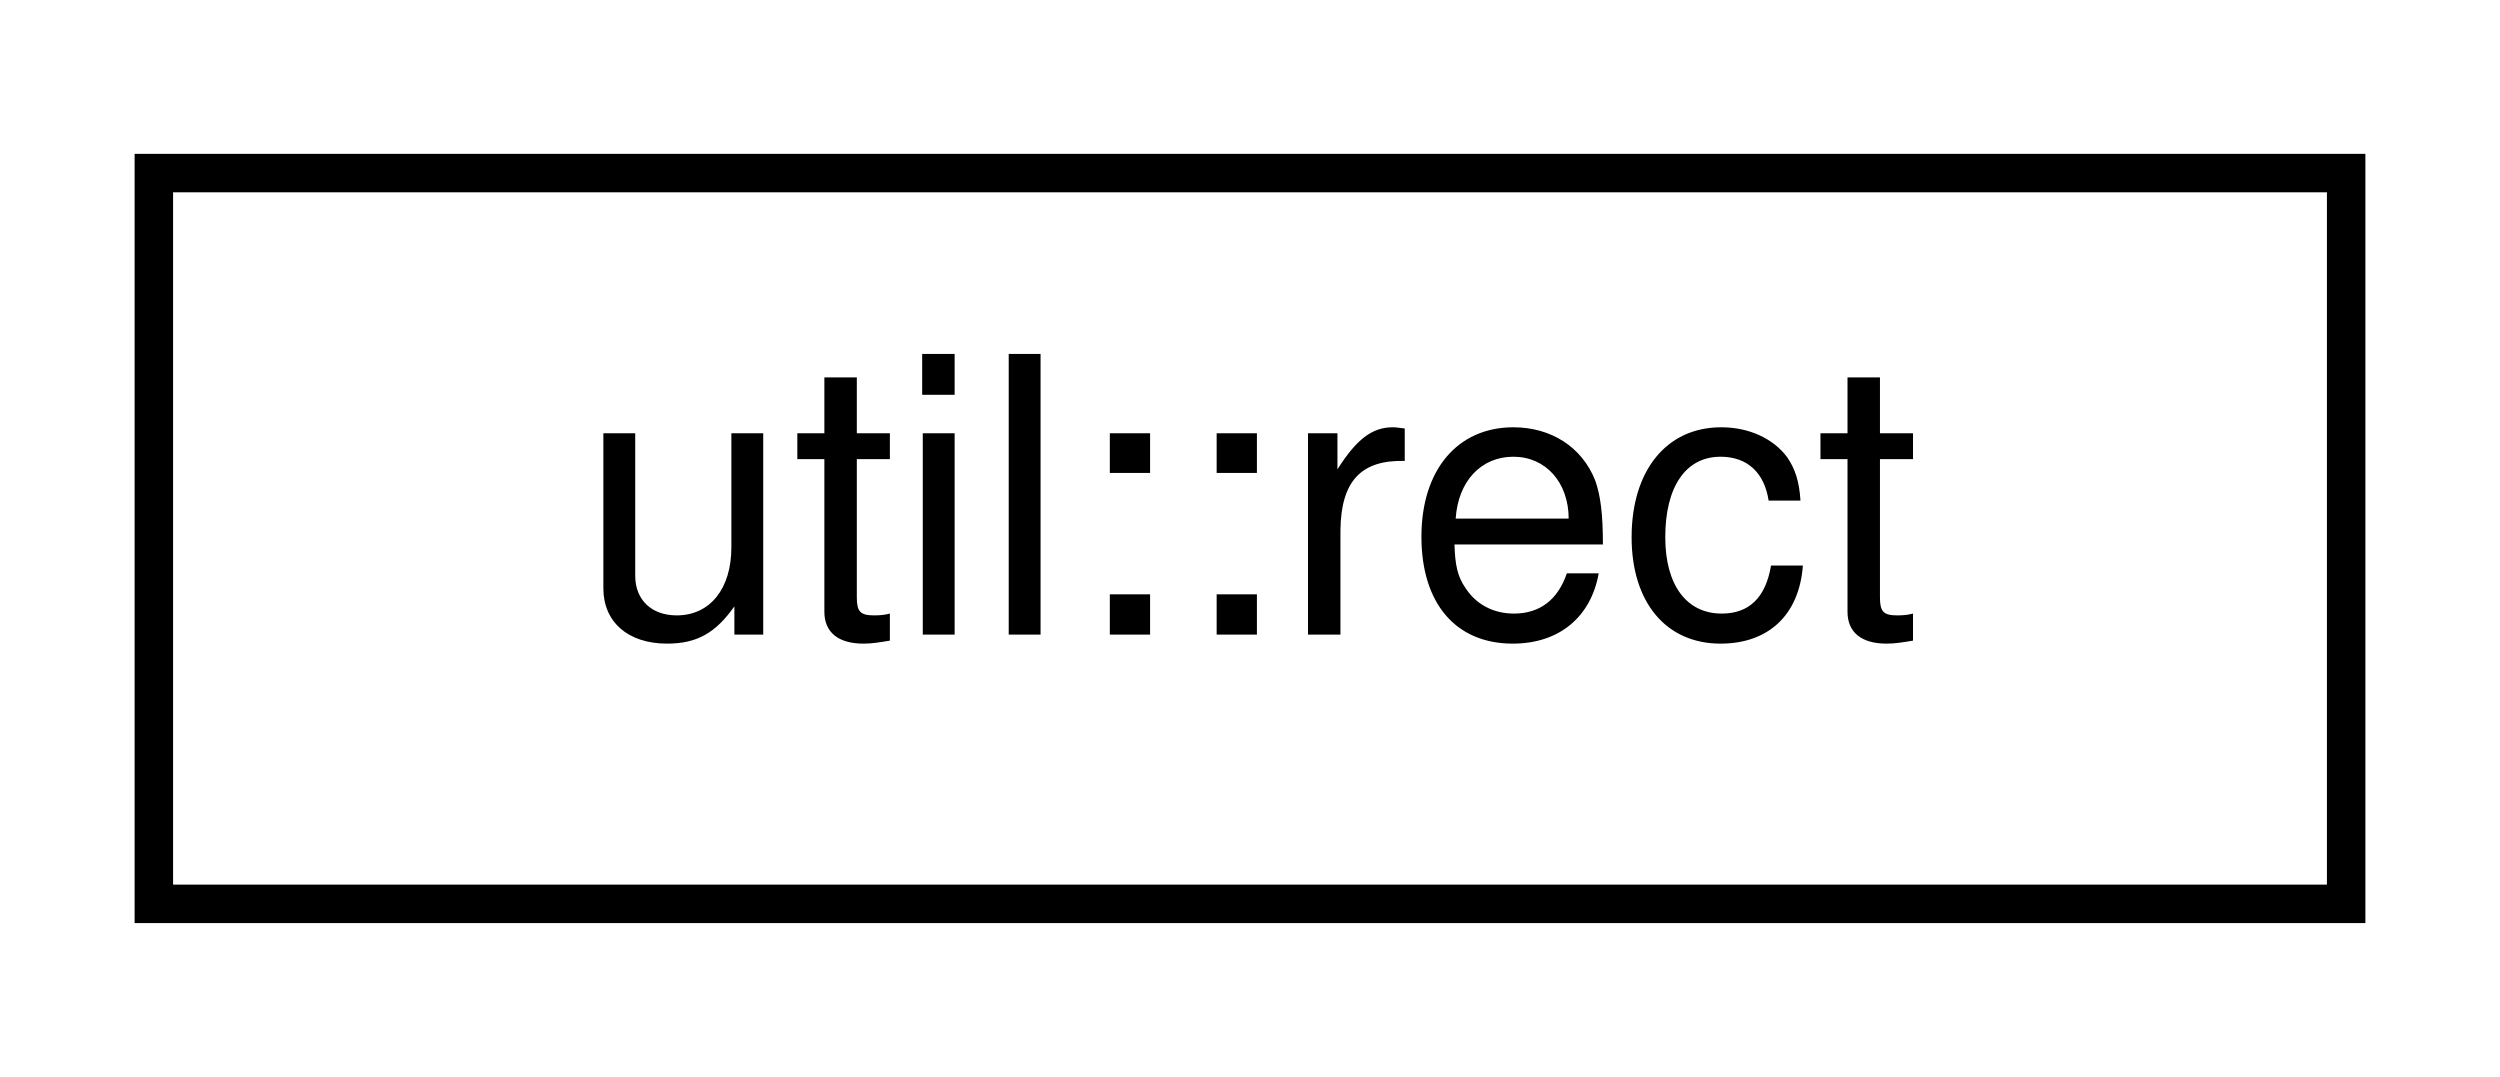
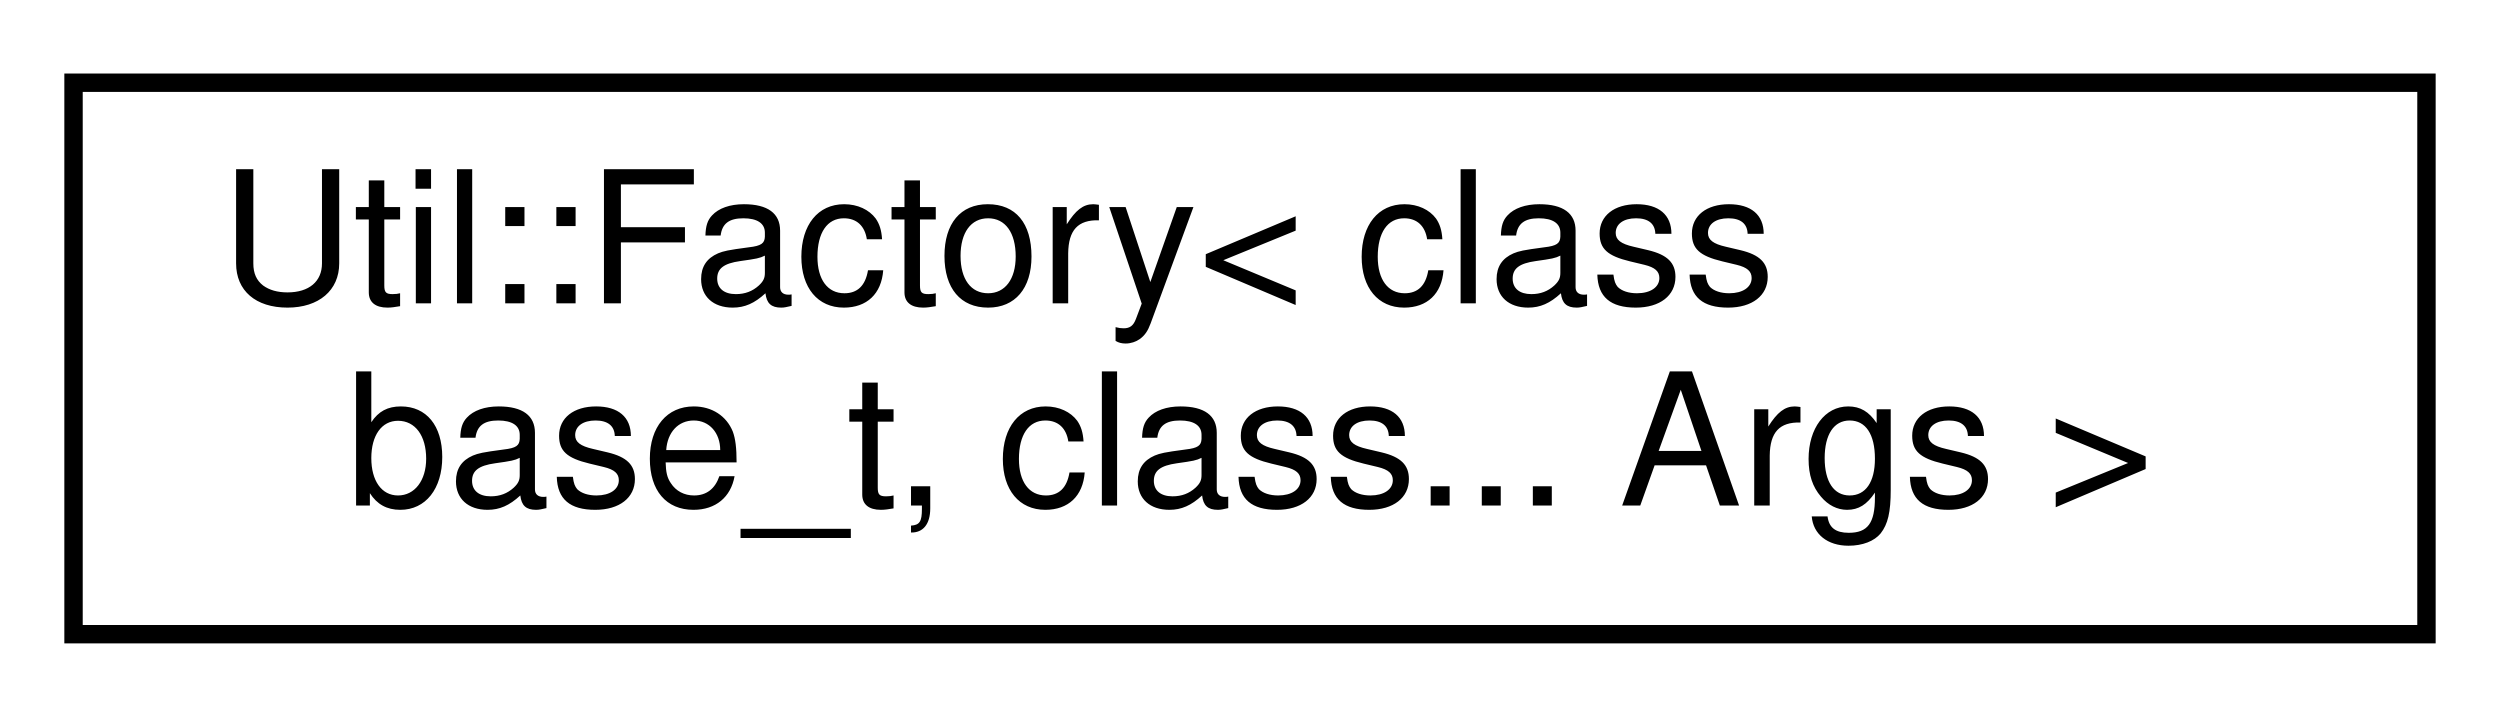
- <svg xmlns="http://www.w3.org/2000/svg" xmlns:xlink="http://www.w3.org/1999/xlink" width="65pt" height="28pt" viewBox="0.00 0.00 65.00 28.00">
-   <g id="graph0" class="graph" transform="scale(1 1) rotate(0) translate(4 24)">
+ <svg xmlns="http://www.w3.org/2000/svg" xmlns:xlink="http://www.w3.org/1999/xlink" width="136pt" height="39pt" viewBox="0.00 0.00 136.00 39.00">
+   <g id="graph0" class="graph" transform="scale(1 1) rotate(0) translate(4 35)">
    <g id="node1" class="node">
      <g id="a_node1">
-         <a target="_parent" xlink:href="../libpalliate/structutil_1_1rect.html" xlink:title=" ">
-           <polygon fill="none" stroke="black" points="0,-0.5 0,-19.5 57,-19.5 57,-0.5 0,-0.5" />
-           <text text-anchor="middle" x="28.5" y="-7.5" font-family="Helvetica,sans-Serif" font-size="10.00">util::rect</text>
+         <a target="_parent" xlink:href="../libpalliate/classUtil_1_1Factory.html" xlink:title=" ">
+           <polygon fill="none" stroke="black" points="0,-0.5 0,-30.5 128,-30.5 128,-0.5 0,-0.5" />
+           <text text-anchor="start" x="8" y="-18.5" font-family="Helvetica,sans-Serif" font-size="10.00">Util::Factory&lt; class</text>
+           <text text-anchor="middle" x="64" y="-7.5" font-family="Helvetica,sans-Serif" font-size="10.00"> base_t, class... Args &gt;</text>
        </a>
      </g>
    </g>
  </g>
</svg>
